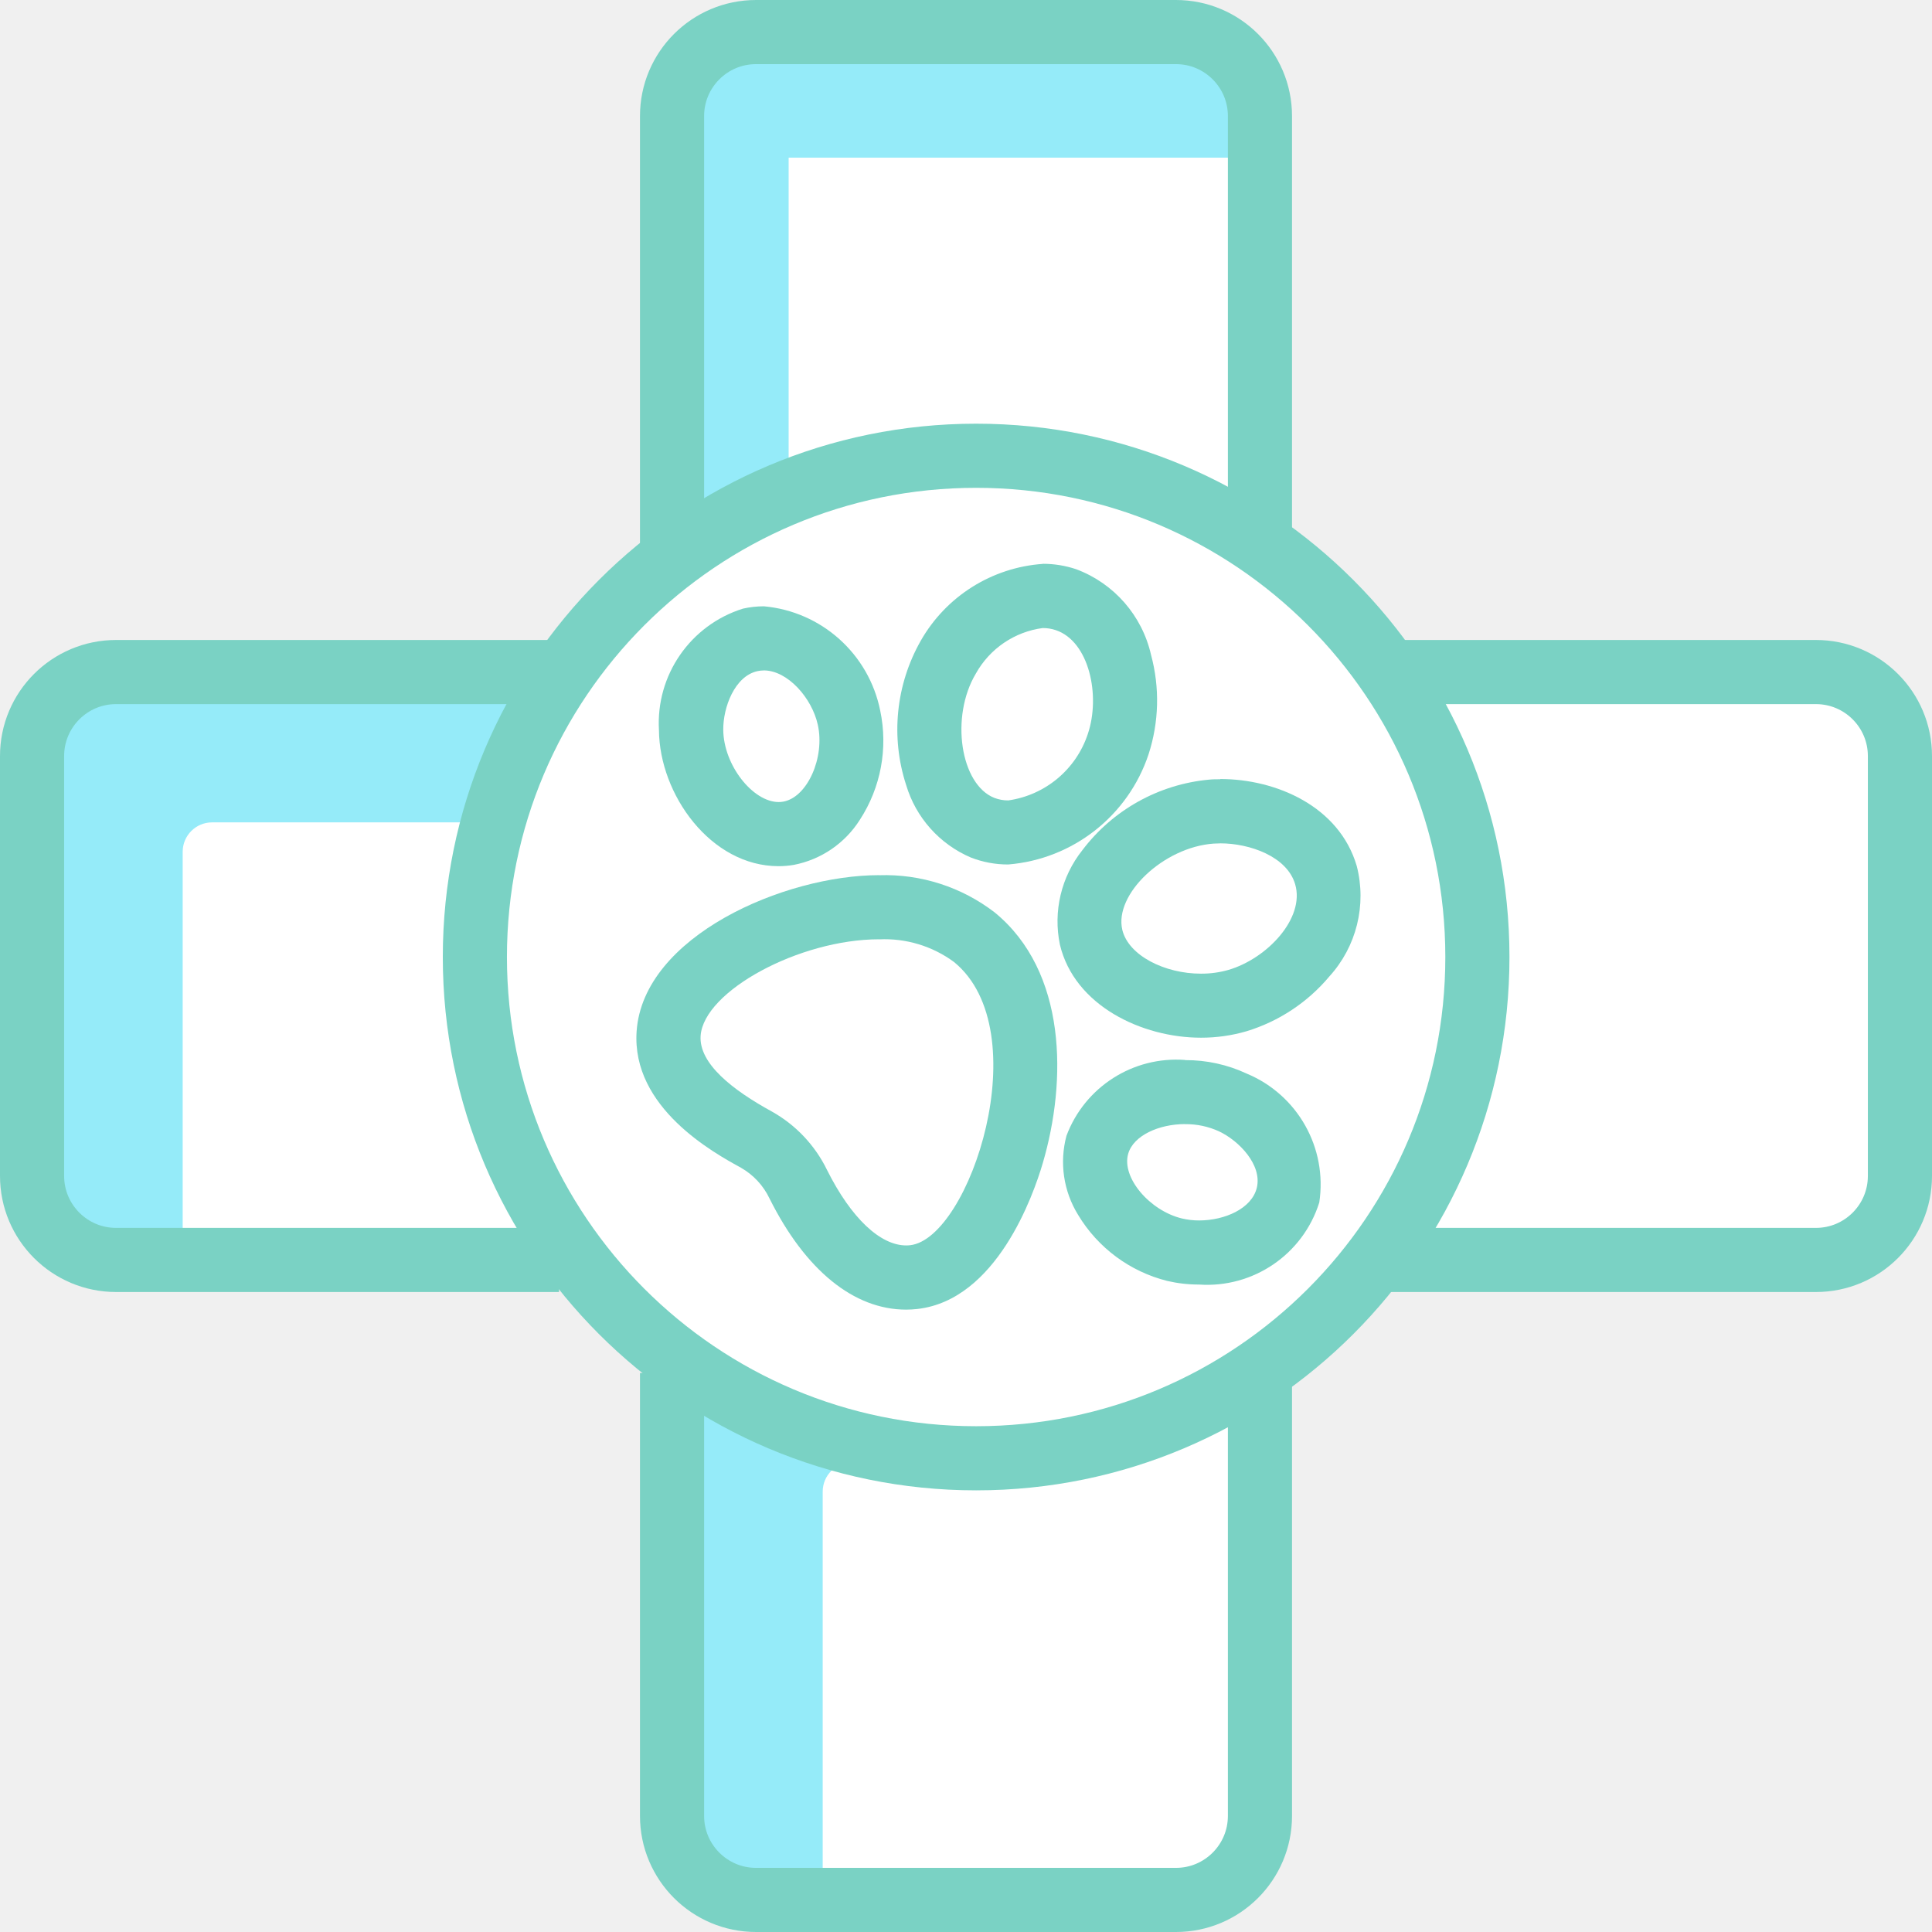
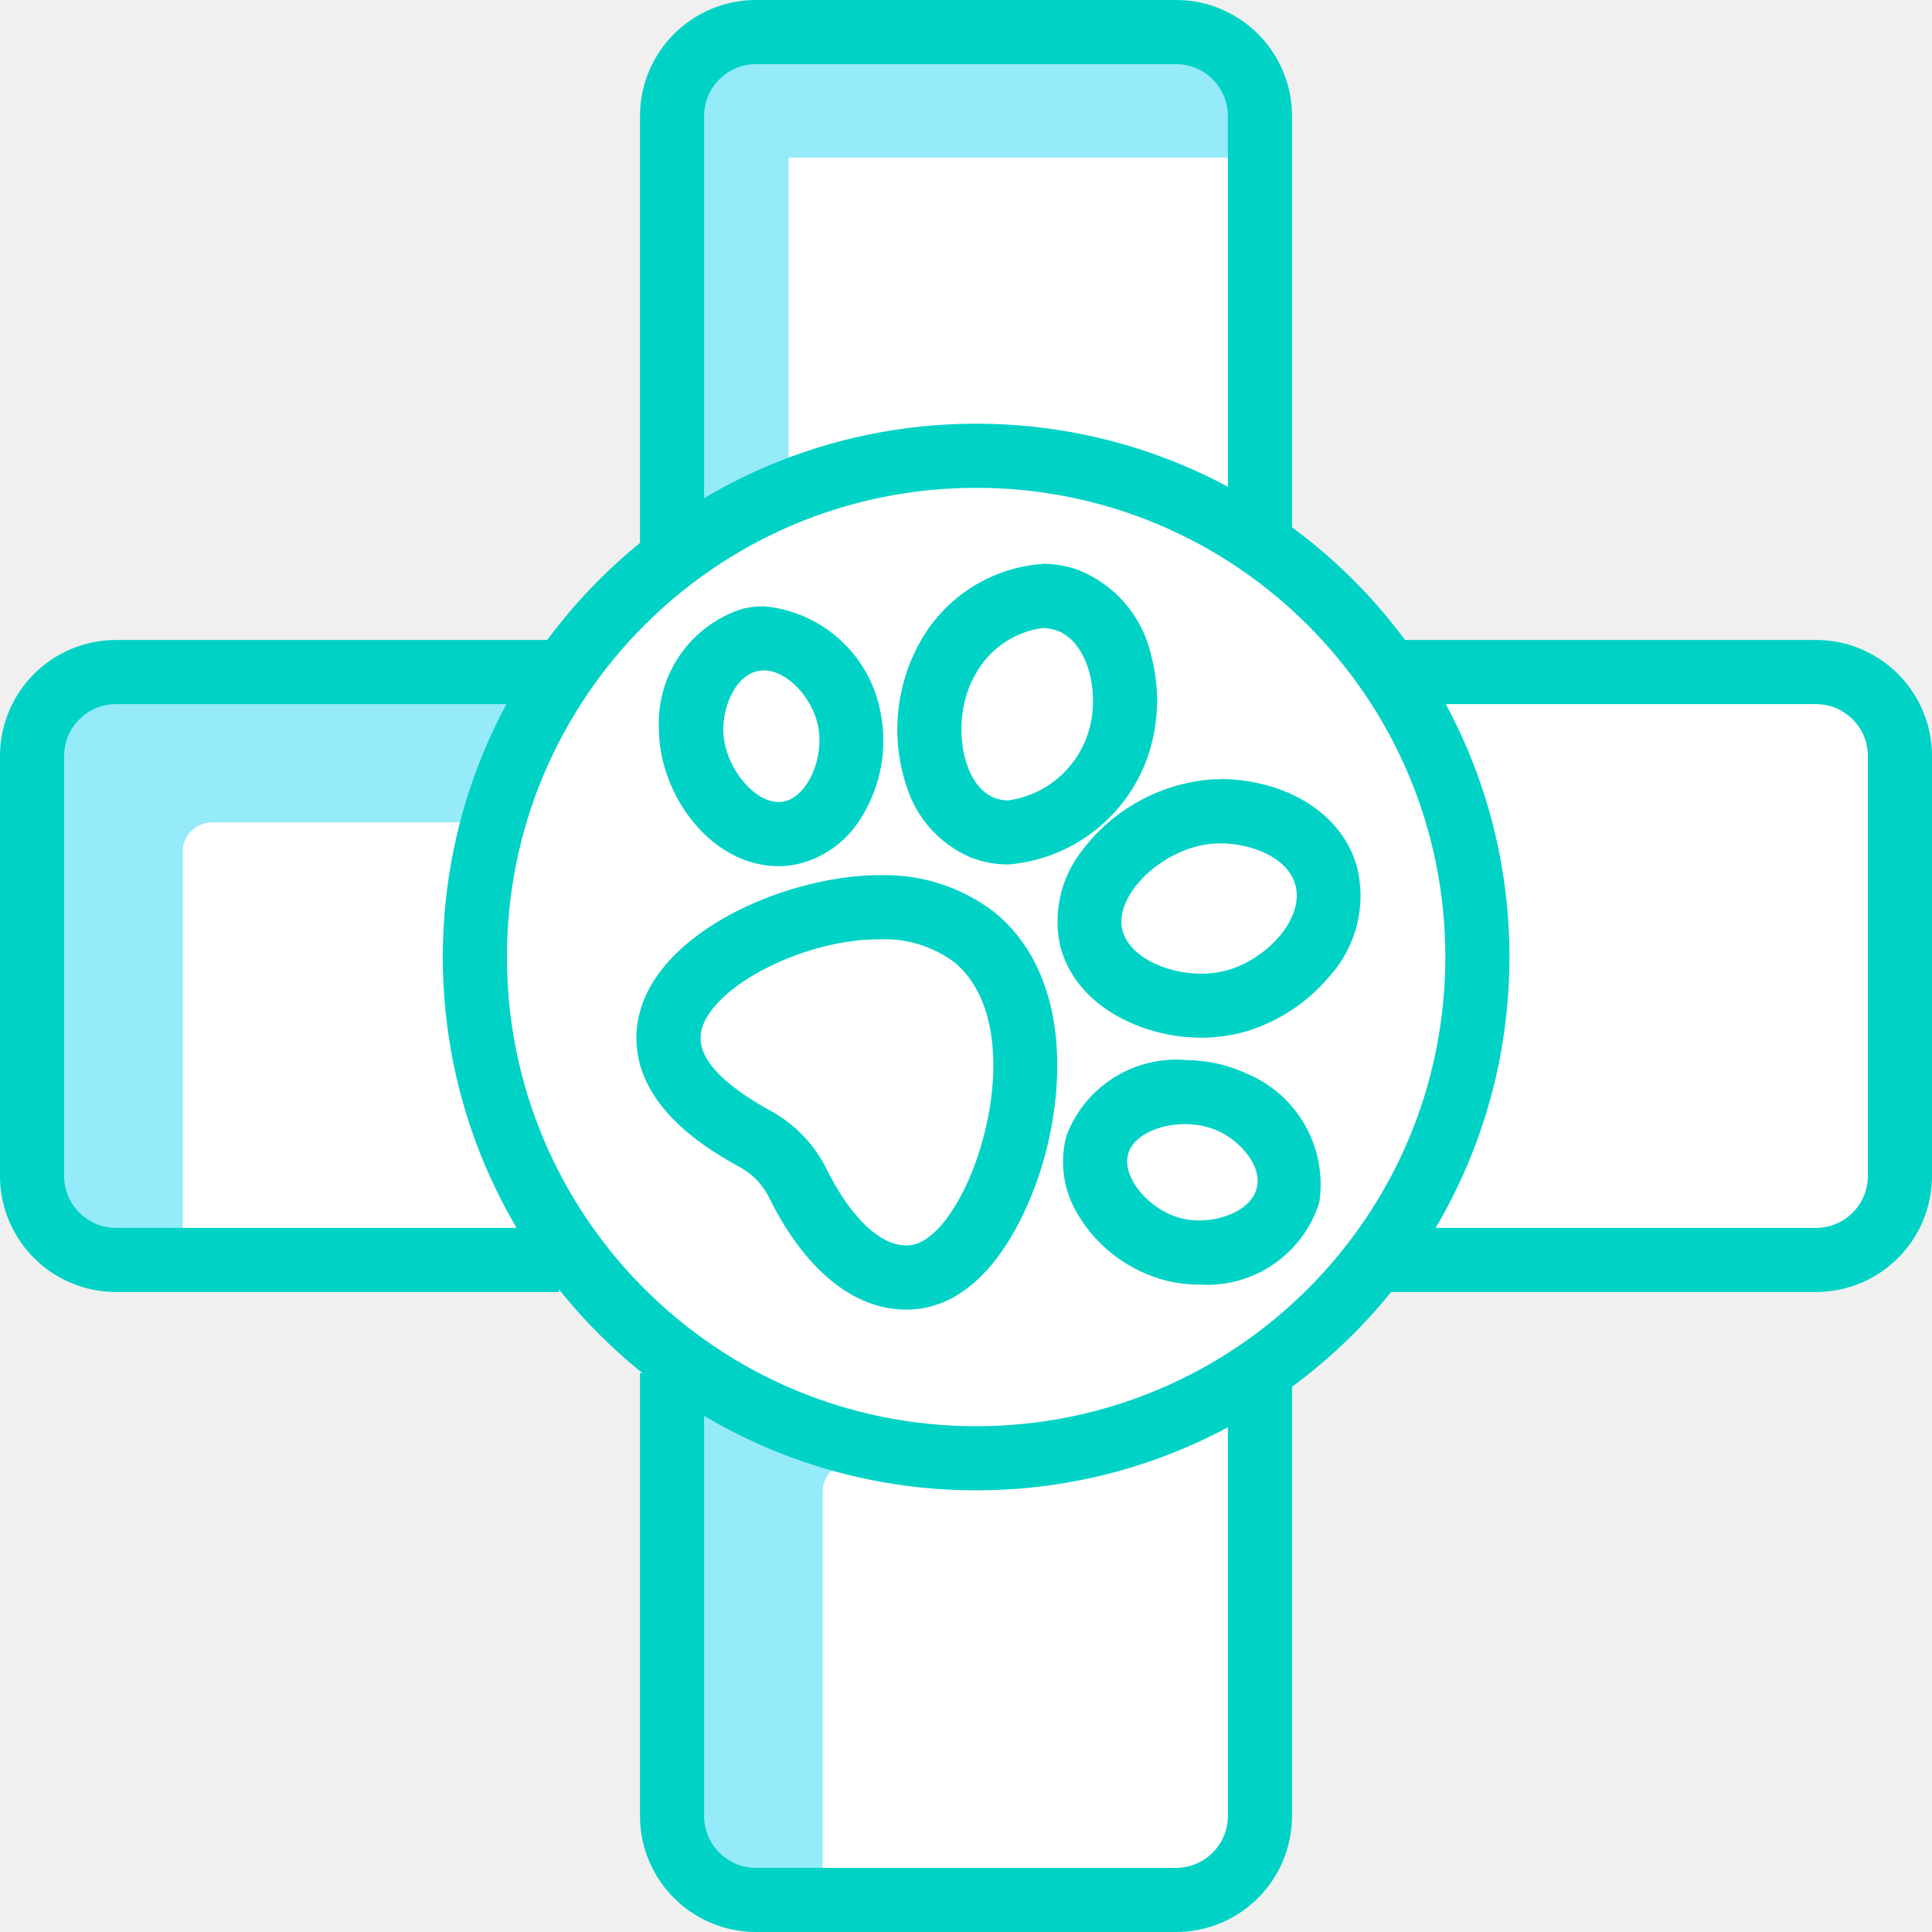
<svg xmlns="http://www.w3.org/2000/svg" viewBox="0 0 60.25 60.25">
  <defs>
    <style>
      .cls-1, .cls-4 {
        fill: #fff;
      }

      .cls-2 {
        fill: #95ebf9;
      }

      .cls-3 {
        fill: none;
        stroke-linejoin: round;
      }

      .cls-3, .cls-4 {
-         stroke: #7ad2c4;
+         stroke: #00d2c6;
        stroke-width: 2px;
      }

      .cls-4 {
        stroke-miterlimit: 10;
      }

      .cls-5 {
-         fill: #7ad2c4;
+         fill: #00d2c6;
      }
    </style>
  </defs>
  <g id="Capa_2" data-name="Capa 2">
    <g id="Capa_1-2" data-name="Capa 1">
      <g>
        <rect class="cls-1" x="4.76" y="25.01" width="12.898" height="13.83" />
        <path class="cls-2" d="M38.635,5.739H26.573a.917.917,0,0,0-.917.917V19.385H23.484a2.526,2.526,0,0,1-2.526-2.526V3.526A2.526,2.526,0,0,1,23.484,1H38.635Z" />
        <rect class="cls-1" x="24.594" y="4.917" width="14.626" height="11.993" />
        <path class="cls-3" d="M39.292,17.433V3.62A2.62,2.62,0,0,0,36.672,1H23.578a2.62,2.62,0,0,0-2.62,2.62V17.433" />
        <rect class="cls-1" x="43.661" y="21.501" width="15.099" height="17.34" />
        <rect class="cls-1" x="25.556" y="44" width="13.08" height="14.363" />
        <path class="cls-2" d="M37.391,44.146,26.573,45.6a.917.917,0,0,0-.917.917V59.25H23.484a2.526,2.526,0,0,1-2.526-2.526V43.391a2.526,2.526,0,0,1,2.526-2.526h14.09Z" />
        <path class="cls-3" d="M20.958,42.817V56.63a2.62,2.62,0,0,0,2.62,2.62H36.672a2.62,2.62,0,0,0,2.62-2.62V42.817" />
        <path class="cls-2" d="M17.433,25.646H6.614a.917.917,0,0,0-.917.917V39.292H3.526A2.526,2.526,0,0,1,1,36.766V23.433a2.526,2.526,0,0,1,2.526-2.526h14.09Z" />
        <path class="cls-3" d="M42.817,39.292H56.63a2.62,2.62,0,0,0,2.62-2.62V23.578a2.62,2.62,0,0,0-2.62-2.62H42.817" />
        <path class="cls-3" d="M17.433,20.958H3.62A2.62,2.62,0,0,0,1,23.578V36.672a2.62,2.62,0,0,0,2.62,2.62H17.433" />
        <circle class="cls-4" cx="30.441" cy="29.845" r="15.632" />
        <g>
          <g>
            <path class="cls-1" d="M28.259,39.84c-1.231,0-2.426-1.032-3.362-2.908A3.186,3.186,0,0,0,23.59,35.54c-1.923-1.052-2.819-2.134-2.739-3.308.146-2.121,3.732-3.939,6.565-3.939a4.627,4.627,0,0,1,2.968.934c1.883,1.537,1.843,4.5,1.177,6.768-.513,1.743-1.587,3.665-3.063,3.833A2.139,2.139,0,0,1,28.259,39.84Z" />
            <path class="cls-5" d="M27.416,29.294A3.646,3.646,0,0,1,29.751,30c2.628,2.146.491,8.622-1.366,8.832a1.106,1.106,0,0,1-.126.007c-.8,0-1.71-.838-2.468-2.354a4.191,4.191,0,0,0-1.721-1.822C22.859,34,21.789,33.173,21.849,32.3c.1-1.391,3.075-3.007,5.566-3.008m0-2h0c-2.947,0-7.358,1.9-7.562,4.871-.163,2.382,2.411,3.791,3.256,4.254A2.191,2.191,0,0,1,24,37.38c1.115,2.232,2.627,3.461,4.257,3.461a3.129,3.129,0,0,0,.351-.02c2.471-.28,3.618-3.549,3.91-4.544.756-2.571.758-5.977-1.5-7.824a5.606,5.606,0,0,0-3.6-1.159Z" />
          </g>
          <g>
            <path class="cls-1" d="M24.284,26.01c-1.364,0-2.716-1.607-2.729-3.245a2.786,2.786,0,0,1,1.839-2.812,1.961,1.961,0,0,1,.426-.047,3.091,3.091,0,0,1,2.659,2.474A3.493,3.493,0,0,1,25.991,25a2.157,2.157,0,0,1-1.4.98A1.823,1.823,0,0,1,24.284,26.01Z" />
            <path class="cls-5" d="M23.82,20.907c.742,0,1.5.86,1.683,1.693.228,1.015-.321,2.267-1.081,2.4a.8.8,0,0,1-.138.012c-.806,0-1.72-1.151-1.729-2.253-.006-.7.355-1.668,1.061-1.828a.927.927,0,0,1,.2-.023m0-2a2.932,2.932,0,0,0-.645.072,3.742,3.742,0,0,0-2.621,3.795c.016,2,1.614,4.237,3.729,4.237a2.816,2.816,0,0,0,.479-.041,3.143,3.143,0,0,0,2.059-1.409,4.527,4.527,0,0,0,.633-3.4,4.072,4.072,0,0,0-3.634-3.255Z" />
          </g>
          <g>
            <path class="cls-1" d="M37.4,39.061a3.293,3.293,0,0,1-.762-.087,3.49,3.49,0,0,1-2.145-1.588,2.159,2.159,0,0,1-.269-1.686,2.714,2.714,0,0,1,2.735-1.644,3.483,3.483,0,0,1,1.49.323,2.784,2.784,0,0,1,1.72,2.887A2.714,2.714,0,0,1,37.4,39.061Z" />
            <path class="cls-5" d="M36.959,35.057a2.474,2.474,0,0,1,1.058.225c.634.3,1.344,1.051,1.178,1.755-.154.652-1,1.023-1.8,1.023A2.321,2.321,0,0,1,36.866,38c-1.012-.24-1.9-1.282-1.682-2.023.164-.564.954-.922,1.774-.922m0-2h0a3.657,3.657,0,0,0-3.7,2.365,3.144,3.144,0,0,0,.364,2.468,4.527,4.527,0,0,0,2.778,2.058,4.318,4.318,0,0,0,.993.113A3.667,3.667,0,0,0,41.142,37.5a3.742,3.742,0,0,0-2.262-4.019,4.477,4.477,0,0,0-1.92-.421Z" />
          </g>
          <g>
            <path class="cls-1" d="M31.443,25.961a2.176,2.176,0,0,1-.8-.149A2.586,2.586,0,0,1,29.2,24.16a4.562,4.562,0,0,1,.368-3.667,3.8,3.8,0,0,1,2.947-1.907,2.264,2.264,0,0,1,.726.118,2.754,2.754,0,0,1,1.688,1.988,4.417,4.417,0,0,1-.062,2.514A4.053,4.053,0,0,1,31.443,25.961Z" />
            <path class="cls-5" d="M32.519,19.586a1.265,1.265,0,0,1,.406.065c1.047.353,1.4,2.048,1,3.235a3.066,3.066,0,0,1-2.481,2.075,1.178,1.178,0,0,1-.435-.079c-1.06-.418-1.38-2.532-.577-3.876a2.81,2.81,0,0,1,2.089-1.421m0-2a4.764,4.764,0,0,0-3.806,2.395,5.6,5.6,0,0,0-.457,4.5,3.568,3.568,0,0,0,2.016,2.261,3.171,3.171,0,0,0,1.168.218,5.045,5.045,0,0,0,4.376-3.435,5.437,5.437,0,0,0,.078-3.1,3.735,3.735,0,0,0-2.333-2.672,3.267,3.267,0,0,0-1.044-.17Z" />
          </g>
          <g>
            <path class="cls-1" d="M37.453,31.365c-1.448,0-3.09-.732-3.423-2.134a2.588,2.588,0,0,1,.534-2.125,4.559,4.559,0,0,1,3.216-1.8c.089-.007.181-.01.274-.01,1.306,0,2.895.624,3.3,2a2.757,2.757,0,0,1-.664,2.522,4.416,4.416,0,0,1-2.1,1.39A4.057,4.057,0,0,1,37.453,31.365Z" />
            <path class="cls-5" d="M38.055,26.3c.919,0,2.081.409,2.335,1.276.311,1.061-.878,2.32-2.081,2.671a3.066,3.066,0,0,1-.856.117C36.324,30.365,35.194,29.8,35,29c-.264-1.109,1.286-2.582,2.848-2.692.067,0,.135-.007.205-.007m0-2c-.118,0-.234,0-.347.012a5.6,5.6,0,0,0-3.952,2.2,3.567,3.567,0,0,0-.7,2.948c.454,1.9,2.555,2.9,4.4,2.9a5.054,5.054,0,0,0,1.416-.2,5.436,5.436,0,0,0,2.586-1.71,3.735,3.735,0,0,0,.855-3.443c-.549-1.875-2.532-2.714-4.254-2.714Z" />
          </g>
        </g>
      </g>
    </g>
  </g>
</svg>
